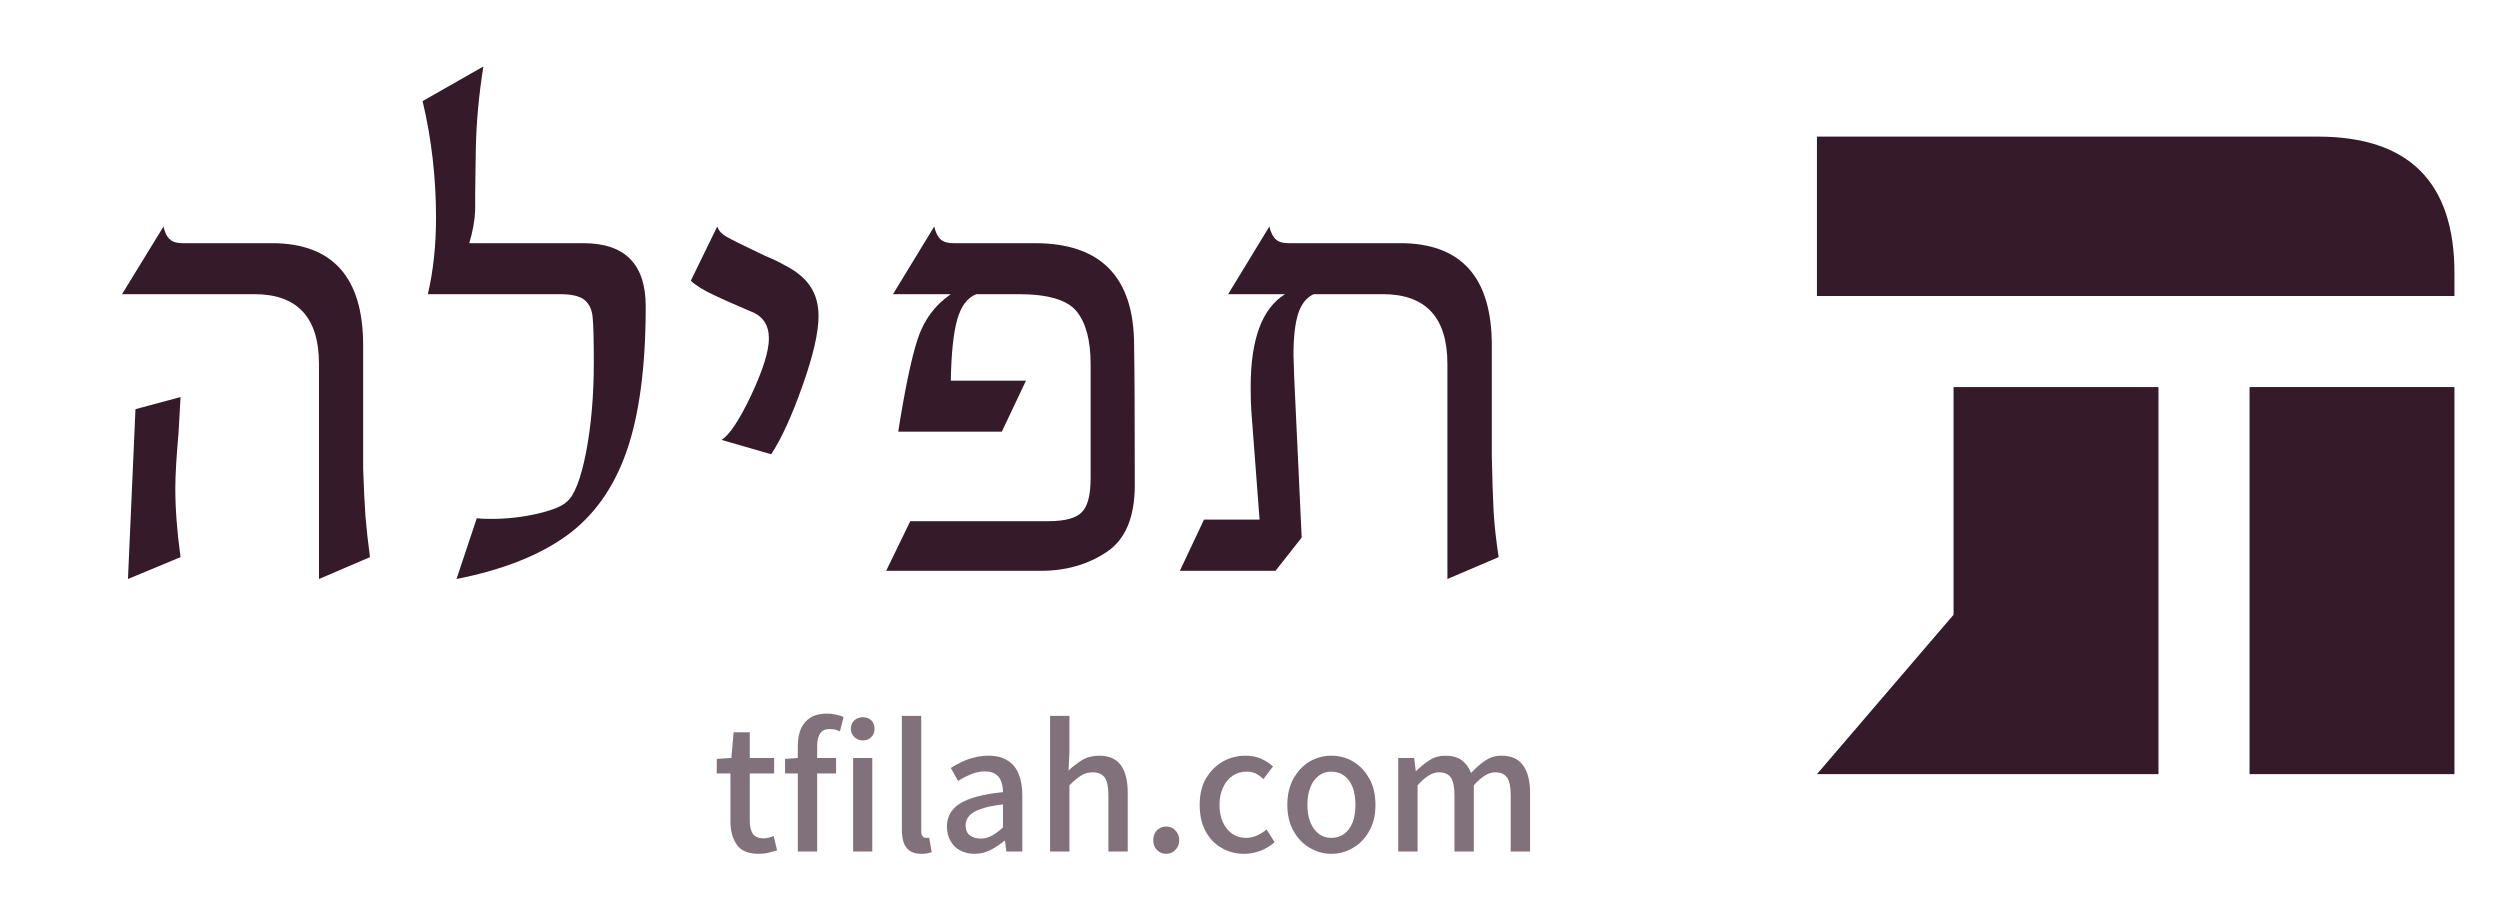
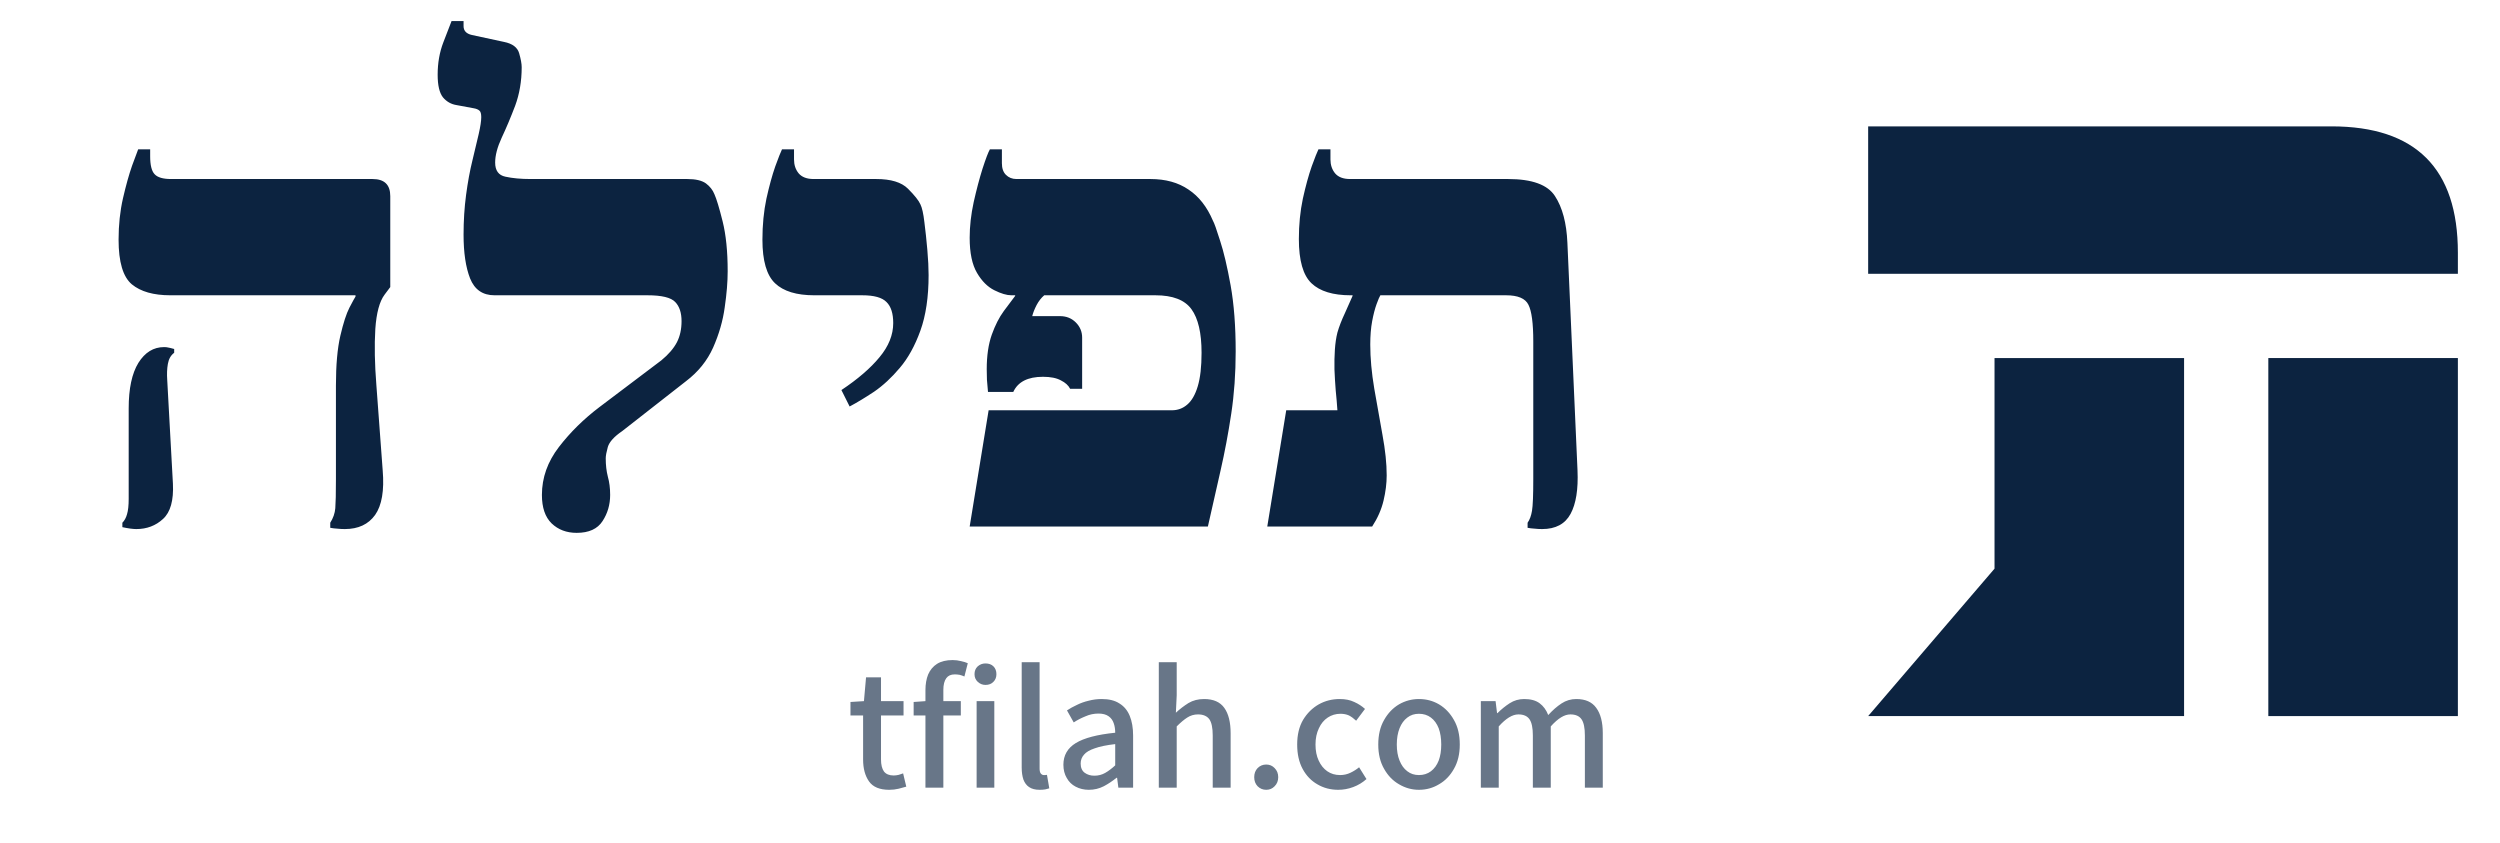
- <svg xmlns="http://www.w3.org/2000/svg" viewBox="0 0 109.8 40" role="img" aria-label="תפילה · tfilah.com">
-   <g transform="translate(77.8 4)">
-     <path d="M2 2H24Q30 2 30 8V9H2Z" fill="#351A29" />
-     <path d="M21 13H30V30H21Z" fill="#351A29" />
-     <path d="M8 13H17V30H2L8 23Z" fill="#351A29" />
+ <svg xmlns="http://www.w3.org/2000/svg" viewBox="0 0 118.7 40" role="img" aria-label="תפילה · tfilah.com">
+   <g transform="translate(86.7 4)">
+     <path d="M2 2H24Q30 2 30 8V9H2Z" fill="#0C2340" />
+     <path d="M21 13H30V30H21Z" fill="#0C2340" />
+     <path d="M8 13H17V30H2L8 23Z" fill="#0C2340" />
  </g>
-   <path transform="translate(4.04 25)" d="M7.89 -14.32Q11.91 -14.32 11.91 -9.83V-4.42Q11.95 -3.2 12.01 -2.34Q12.08 -1.49 12.21 -0.53L9.97 0.43V-9.01Q9.97 -12.08 7.13 -12.08H1.32L3.14 -15.05Q3.23 -14.65 3.42 -14.49Q3.6 -14.32 3.96 -14.32ZM3.8 -5.97Q3.66 -4.39 3.66 -3.56Q3.66 -2.18 3.89 -0.53L1.58 0.43L1.91 -7.03L3.89 -7.56ZM24.32 -11.55Q24.32 -7.59 23.48 -5.18Q22.64 -2.77 20.84 -1.47Q19.04 -0.17 16.01 0.43L16.9 -2.24Q17.09 -2.21 17.52 -2.21Q18.58 -2.21 19.57 -2.44Q20.56 -2.67 20.86 -2.97Q21.35 -3.37 21.7 -5.13Q22.04 -6.9 22.04 -9.08Q22.04 -10.56 21.99 -11.05Q21.95 -11.55 21.65 -11.81Q21.35 -12.08 20.56 -12.08H14.75Q15.11 -13.6 15.11 -15.44Q15.11 -18.08 14.52 -20.56L17.19 -22.08Q16.9 -20.26 16.86 -18.55Q16.83 -16.83 16.83 -16.57V-15.77Q16.8 -15.08 16.57 -14.32H21.58Q24.32 -14.32 24.32 -11.55ZM28.18 -11.65Q28.02 -11.71 27.34 -12.03Q26.66 -12.34 26.3 -12.67L27.46 -15.05Q27.56 -14.78 27.84 -14.62Q28.12 -14.45 29.57 -13.76Q30.06 -13.56 30.39 -13.37Q31.19 -12.97 31.55 -12.42Q31.91 -11.88 31.91 -11.12Q31.91 -10.03 31.2 -8.04Q30.49 -6.04 29.83 -5.05L27.65 -5.68Q28.18 -6.01 28.96 -7.66Q29.73 -9.31 29.73 -10.13Q29.73 -11.02 28.94 -11.32ZM45.8 -3.7Q45.8 -1.58 44.57 -0.76Q43.33 0.07 41.68 0.07H34.88L35.94 -2.11H42.01Q43.1 -2.11 43.48 -2.51Q43.86 -2.9 43.86 -3.99V-9.01Q43.86 -10.56 43.25 -11.32Q42.64 -12.08 40.69 -12.08H38.84Q38.25 -11.85 38 -10.96Q37.75 -10.07 37.72 -8.28H41.02L39.96 -6.04H35.41Q35.84 -8.78 36.25 -10.07Q36.66 -11.35 37.72 -12.08H35.18L36.99 -15.05Q37.09 -14.65 37.27 -14.49Q37.45 -14.32 37.82 -14.32H41.41Q45.77 -14.32 45.77 -9.83Q45.8 -8.02 45.8 -3.7ZM59.53 0.43V-9.01Q59.53 -12.08 56.69 -12.08H53.66Q53.2 -11.88 52.98 -11.24Q52.77 -10.59 52.77 -9.41L52.8 -8.45L53.13 -1.39L51.98 0.07H47.78L48.84 -2.18H51.28L50.92 -6.93Q50.89 -7.29 50.89 -8.02Q50.89 -11.15 52.4 -12.08H49.9L51.71 -15.05Q51.81 -14.65 51.99 -14.49Q52.17 -14.32 52.54 -14.32H57.45Q61.48 -14.32 61.48 -9.83V-4.98Q61.51 -3.43 61.56 -2.54Q61.61 -1.65 61.78 -0.53Z" fill="#351A29" />
-   <path transform="translate(31.30 37.4)" d="M2.02 0.1Q1.34 0.1 1.06 -0.3Q0.78 -0.7 0.78 -1.34V-3.43H0.18V-4.07L0.82 -4.11L0.92 -5.24H1.63V-4.11H2.7V-3.43H1.63V-1.34Q1.63 -0.97 1.77 -0.77Q1.92 -0.58 2.23 -0.58Q2.34 -0.58 2.47 -0.61Q2.59 -0.65 2.68 -0.68L2.83 -0.05Q2.66 0 2.46 0.05Q2.25 0.1 2.02 0.1ZM3.74 0V-3.43H3.18V-4.07L3.74 -4.11V-4.63Q3.74 -5.06 3.87 -5.38Q4.01 -5.7 4.29 -5.88Q4.58 -6.06 5.03 -6.06Q5.24 -6.06 5.43 -6.01Q5.62 -5.97 5.75 -5.91L5.59 -5.28Q5.48 -5.33 5.36 -5.36Q5.24 -5.38 5.13 -5.38Q4.86 -5.38 4.73 -5.2Q4.59 -5.01 4.59 -4.64V-4.11H5.42V-3.43H4.59V0ZM6.17 0V-4.11H7.01V0ZM6.59 -4.88Q6.38 -4.88 6.22 -5.03Q6.07 -5.17 6.07 -5.39Q6.07 -5.62 6.22 -5.76Q6.38 -5.9 6.59 -5.9Q6.83 -5.9 6.97 -5.76Q7.11 -5.62 7.11 -5.39Q7.11 -5.17 6.97 -5.03Q6.83 -4.88 6.59 -4.88ZM9.16 0.1Q8.85 0.1 8.66 -0.03Q8.48 -0.15 8.39 -0.39Q8.31 -0.63 8.31 -0.96V-5.96H9.16V-0.91Q9.16 -0.74 9.22 -0.67Q9.28 -0.6 9.36 -0.6Q9.39 -0.6 9.42 -0.6Q9.46 -0.6 9.51 -0.61L9.62 0.03Q9.54 0.05 9.43 0.08Q9.32 0.1 9.16 0.1ZM11.5 0.1Q11.15 0.1 10.87 -0.05Q10.6 -0.19 10.45 -0.46Q10.29 -0.73 10.29 -1.09Q10.29 -1.76 10.88 -2.12Q11.47 -2.48 12.75 -2.61Q12.75 -2.86 12.68 -3.06Q12.61 -3.27 12.44 -3.39Q12.26 -3.52 11.96 -3.52Q11.63 -3.52 11.34 -3.39Q11.04 -3.27 10.78 -3.1L10.46 -3.67Q10.67 -3.81 10.93 -3.93Q11.19 -4.06 11.49 -4.13Q11.79 -4.21 12.11 -4.21Q12.63 -4.21 12.95 -4Q13.28 -3.8 13.44 -3.41Q13.6 -3.02 13.6 -2.47V0H12.9L12.84 -0.47H12.81Q12.53 -0.24 12.21 -0.07Q11.88 0.1 11.5 0.1ZM11.76 -0.57Q12.04 -0.57 12.27 -0.7Q12.5 -0.83 12.75 -1.06V-2.07Q12.14 -2 11.78 -1.87Q11.42 -1.75 11.27 -1.57Q11.11 -1.39 11.11 -1.15Q11.11 -0.85 11.3 -0.71Q11.49 -0.57 11.76 -0.57ZM14.82 0V-5.96H15.67V-4.38L15.63 -3.56Q15.91 -3.82 16.23 -4.02Q16.55 -4.21 16.97 -4.21Q17.63 -4.21 17.93 -3.79Q18.23 -3.37 18.23 -2.59V0H17.38V-2.48Q17.38 -3.02 17.22 -3.25Q17.05 -3.48 16.68 -3.48Q16.4 -3.48 16.17 -3.33Q15.95 -3.19 15.67 -2.91V0ZM19.92 0.1Q19.68 0.1 19.51 -0.07Q19.35 -0.24 19.35 -0.5Q19.35 -0.76 19.51 -0.93Q19.68 -1.1 19.92 -1.1Q20.16 -1.1 20.32 -0.93Q20.49 -0.76 20.49 -0.5Q20.49 -0.24 20.32 -0.07Q20.16 0.1 19.92 0.1ZM23.34 0.1Q22.79 0.1 22.35 -0.16Q21.91 -0.41 21.65 -0.89Q21.39 -1.37 21.39 -2.05Q21.39 -2.74 21.67 -3.22Q21.96 -3.7 22.42 -3.96Q22.87 -4.21 23.41 -4.21Q23.81 -4.21 24.1 -4.07Q24.39 -3.94 24.61 -3.74L24.19 -3.18Q24.02 -3.34 23.85 -3.43Q23.67 -3.51 23.45 -3.51Q23.11 -3.51 22.84 -3.33Q22.57 -3.15 22.42 -2.82Q22.26 -2.49 22.26 -2.05Q22.26 -1.61 22.41 -1.29Q22.56 -0.96 22.82 -0.78Q23.08 -0.6 23.43 -0.6Q23.69 -0.6 23.92 -0.71Q24.15 -0.82 24.33 -0.97L24.68 -0.41Q24.4 -0.16 24.05 -0.03Q23.7 0.1 23.34 0.1ZM27.17 0.1Q26.67 0.1 26.23 -0.16Q25.79 -0.41 25.52 -0.89Q25.24 -1.37 25.24 -2.05Q25.24 -2.74 25.52 -3.22Q25.79 -3.7 26.23 -3.96Q26.67 -4.21 27.17 -4.21Q27.69 -4.21 28.12 -3.96Q28.56 -3.7 28.83 -3.22Q29.11 -2.74 29.11 -2.05Q29.11 -1.37 28.83 -0.89Q28.56 -0.41 28.12 -0.16Q27.69 0.1 27.17 0.1ZM27.17 -0.6Q27.5 -0.6 27.74 -0.78Q27.98 -0.96 28.11 -1.29Q28.23 -1.61 28.23 -2.05Q28.23 -2.49 28.11 -2.82Q27.98 -3.15 27.74 -3.33Q27.5 -3.51 27.17 -3.51Q26.85 -3.51 26.62 -3.33Q26.38 -3.15 26.25 -2.82Q26.12 -2.49 26.12 -2.05Q26.12 -1.61 26.25 -1.29Q26.38 -0.96 26.62 -0.78Q26.85 -0.6 27.17 -0.6ZM30.11 0V-4.11H30.81L30.88 -3.54H30.9Q31.17 -3.81 31.48 -4.01Q31.79 -4.21 32.17 -4.21Q32.63 -4.21 32.9 -4.01Q33.17 -3.81 33.31 -3.45Q33.62 -3.79 33.94 -4Q34.26 -4.21 34.64 -4.21Q35.29 -4.21 35.59 -3.79Q35.9 -3.37 35.9 -2.59V0H35.05V-2.48Q35.05 -3.02 34.89 -3.25Q34.73 -3.48 34.36 -3.48Q34.15 -3.48 33.92 -3.34Q33.69 -3.2 33.43 -2.91V0H32.58V-2.48Q32.58 -3.02 32.42 -3.25Q32.26 -3.48 31.89 -3.48Q31.47 -3.48 30.96 -2.91V0Z" fill="#351A29" fill-opacity=".62" />
+   <path transform="translate(3.98 25)" d="M12.39 0.12Q12.21 0.12 12.03 0.1Q11.85 0.09 11.7 0.06V-0.18Q11.91 -0.51 11.94 -0.87Q11.97 -1.23 11.97 -2.25V-6.69Q11.97 -8.16 12.18 -9.06Q12.39 -9.96 12.61 -10.39Q12.84 -10.83 12.9 -10.92V-10.98H4.11Q2.91 -10.98 2.28 -11.5Q1.65 -12.03 1.65 -13.62Q1.65 -14.67 1.86 -15.59Q2.07 -16.5 2.29 -17.13Q2.52 -17.76 2.58 -17.91H3.15V-17.58Q3.15 -16.95 3.36 -16.73Q3.57 -16.5 4.14 -16.5H13.71Q14.55 -16.5 14.55 -15.69V-11.37L14.28 -11.01Q13.92 -10.53 13.84 -9.38Q13.77 -8.22 13.89 -6.72L14.19 -2.67Q14.31 -1.23 13.83 -0.55Q13.35 0.12 12.39 0.12ZM2.49 0.12Q2.25 0.12 1.83 0.03V-0.18Q1.98 -0.33 2.05 -0.58Q2.13 -0.84 2.13 -1.32V-5.61Q2.13 -7.02 2.59 -7.77Q3.06 -8.52 3.81 -8.52Q3.93 -8.52 4 -8.5Q4.08 -8.49 4.29 -8.43V-8.25Q4.05 -8.07 3.99 -7.72Q3.93 -7.38 3.96 -6.96L4.23 -2.04Q4.29 -0.84 3.76 -0.36Q3.24 0.12 2.49 0.12ZM23.4 0.3Q22.68 0.3 22.21 -0.15Q21.75 -0.6 21.75 -1.5Q21.75 -2.73 22.56 -3.78Q23.37 -4.83 24.48 -5.67L27.42 -7.89Q27.93 -8.31 28.16 -8.75Q28.38 -9.18 28.38 -9.75Q28.38 -10.35 28.08 -10.66Q27.78 -10.98 26.76 -10.98H19.5Q18.66 -10.98 18.34 -11.78Q18.03 -12.57 18.03 -13.86Q18.03 -14.85 18.15 -15.75Q18.27 -16.65 18.45 -17.38Q18.63 -18.12 18.75 -18.64Q18.87 -19.17 18.87 -19.44Q18.87 -19.68 18.78 -19.75Q18.69 -19.83 18.51 -19.86L17.7 -20.01Q17.31 -20.07 17.05 -20.38Q16.8 -20.7 16.8 -21.45Q16.8 -22.29 17.07 -22.99Q17.34 -23.7 17.46 -24H18.03V-23.76Q18.03 -23.43 18.42 -23.34L19.95 -23.01Q20.55 -22.89 20.67 -22.47Q20.79 -22.05 20.79 -21.81Q20.79 -20.82 20.48 -19.98Q20.16 -19.14 19.84 -18.46Q19.53 -17.79 19.53 -17.28Q19.53 -16.71 20.02 -16.61Q20.52 -16.5 21.21 -16.5H28.65Q29.25 -16.5 29.54 -16.29Q29.82 -16.08 29.94 -15.78Q30.09 -15.45 30.33 -14.49Q30.57 -13.53 30.57 -12.12Q30.57 -11.37 30.43 -10.41Q30.3 -9.45 29.88 -8.5Q29.46 -7.56 28.59 -6.9L25.56 -4.53Q24.99 -4.14 24.88 -3.78Q24.78 -3.42 24.78 -3.24Q24.78 -2.76 24.88 -2.37Q24.99 -1.98 24.99 -1.5Q24.99 -0.81 24.63 -0.26Q24.27 0.3 23.4 0.3ZM36.36 -5.7 35.97 -6.48Q37.14 -7.26 37.78 -8.04Q38.43 -8.82 38.43 -9.66Q38.43 -10.35 38.11 -10.66Q37.8 -10.98 36.96 -10.98H34.68Q33.42 -10.98 32.82 -11.55Q32.22 -12.12 32.22 -13.62Q32.22 -14.67 32.41 -15.57Q32.61 -16.47 32.83 -17.1Q33.06 -17.73 33.15 -17.91H33.72V-17.43Q33.72 -17.04 33.94 -16.77Q34.17 -16.5 34.65 -16.5H37.62Q38.67 -16.5 39.13 -16.04Q39.6 -15.57 39.72 -15.3Q39.84 -15.06 39.91 -14.45Q39.99 -13.83 40.05 -13.14Q40.11 -12.45 40.11 -11.94Q40.11 -10.38 39.72 -9.3Q39.33 -8.22 38.74 -7.53Q38.16 -6.84 37.52 -6.4Q36.87 -5.97 36.36 -5.7ZM42.06 0 42.96 -5.52H51.66Q52.08 -5.52 52.39 -5.79Q52.71 -6.06 52.89 -6.66Q53.07 -7.26 53.07 -8.25Q53.07 -9.66 52.59 -10.32Q52.11 -10.98 50.88 -10.98H45.6Q45.39 -10.8 45.24 -10.52Q45.09 -10.23 45.03 -9.99H46.35Q46.8 -9.99 47.1 -9.69Q47.4 -9.39 47.4 -8.97V-6.54H46.83Q46.71 -6.78 46.39 -6.94Q46.08 -7.11 45.54 -7.11Q44.46 -7.11 44.13 -6.39H42.93Q42.9 -6.75 42.88 -6.97Q42.87 -7.2 42.87 -7.47Q42.87 -8.43 43.11 -9.11Q43.35 -9.78 43.68 -10.23Q44.01 -10.68 44.22 -10.95V-10.98H44.04Q43.71 -10.98 43.23 -11.22Q42.75 -11.46 42.41 -12.04Q42.06 -12.63 42.06 -13.71Q42.06 -14.52 42.25 -15.4Q42.45 -16.29 42.67 -16.99Q42.9 -17.7 43.02 -17.91H43.59V-17.25Q43.59 -16.89 43.78 -16.7Q43.98 -16.5 44.28 -16.5H50.64Q51.72 -16.5 52.45 -16Q53.19 -15.51 53.61 -14.52Q53.7 -14.37 53.95 -13.57Q54.21 -12.78 54.45 -11.45Q54.69 -10.11 54.69 -8.31Q54.69 -6.75 54.48 -5.36Q54.27 -3.96 53.97 -2.65Q53.67 -1.35 53.37 0ZM69.24 0.12Q69.06 0.12 68.88 0.1Q68.7 0.09 68.55 0.06V-0.18Q68.7 -0.39 68.76 -0.75Q68.82 -1.11 68.82 -2.25V-8.79Q68.82 -10.08 68.59 -10.53Q68.37 -10.98 67.53 -10.98H61.56Q61.5 -10.89 61.38 -10.56Q61.26 -10.23 61.17 -9.75Q61.08 -9.27 61.08 -8.64Q61.08 -7.68 61.27 -6.55Q61.47 -5.43 61.66 -4.35Q61.86 -3.27 61.86 -2.43Q61.86 -1.86 61.71 -1.23Q61.56 -0.6 61.17 0H56.19L57.09 -5.52H59.52Q59.49 -5.97 59.44 -6.46Q59.4 -6.96 59.38 -7.46Q59.37 -7.95 59.4 -8.4Q59.43 -8.85 59.52 -9.21Q59.64 -9.63 59.88 -10.14L60.24 -10.95V-10.98H60.15Q58.89 -10.98 58.29 -11.55Q57.69 -12.12 57.69 -13.65Q57.69 -14.67 57.88 -15.57Q58.08 -16.47 58.3 -17.1Q58.53 -17.73 58.62 -17.91H59.19V-17.43Q59.19 -17.04 59.41 -16.77Q59.64 -16.5 60.12 -16.5H67.62Q69.33 -16.5 69.85 -15.69Q70.38 -14.88 70.44 -13.47L70.92 -2.67Q70.98 -1.32 70.59 -0.6Q70.2 0.12 69.24 0.12Z" fill="#0C2340" />
+   <path transform="translate(40.20 37.4)" d="M2.02 0.1Q1.34 0.1 1.06 -0.3Q0.78 -0.7 0.78 -1.34V-3.43H0.18V-4.07L0.82 -4.11L0.92 -5.24H1.63V-4.11H2.7V-3.43H1.63V-1.34Q1.63 -0.97 1.77 -0.77Q1.92 -0.58 2.23 -0.58Q2.34 -0.58 2.47 -0.61Q2.59 -0.65 2.68 -0.68L2.83 -0.05Q2.66 0 2.46 0.05Q2.25 0.1 2.02 0.1ZM3.74 0V-3.43H3.18V-4.07L3.74 -4.11V-4.63Q3.74 -5.06 3.87 -5.38Q4.01 -5.7 4.29 -5.88Q4.58 -6.06 5.03 -6.06Q5.24 -6.06 5.43 -6.01Q5.62 -5.97 5.75 -5.91L5.59 -5.28Q5.48 -5.33 5.36 -5.36Q5.24 -5.38 5.13 -5.38Q4.86 -5.38 4.73 -5.2Q4.59 -5.01 4.59 -4.64V-4.11H5.42V-3.43H4.59V0ZM6.17 0V-4.11H7.01V0ZM6.59 -4.88Q6.38 -4.88 6.22 -5.03Q6.07 -5.17 6.07 -5.39Q6.07 -5.62 6.22 -5.76Q6.38 -5.9 6.59 -5.9Q6.83 -5.9 6.97 -5.76Q7.11 -5.62 7.11 -5.39Q7.11 -5.17 6.97 -5.03Q6.83 -4.88 6.59 -4.88ZM9.16 0.1Q8.85 0.1 8.66 -0.03Q8.48 -0.15 8.39 -0.39Q8.31 -0.63 8.31 -0.96V-5.96H9.16V-0.91Q9.16 -0.74 9.22 -0.67Q9.28 -0.6 9.36 -0.6Q9.39 -0.6 9.42 -0.6Q9.46 -0.6 9.51 -0.61L9.62 0.03Q9.54 0.05 9.43 0.08Q9.32 0.1 9.16 0.1ZM11.5 0.1Q11.15 0.1 10.87 -0.05Q10.6 -0.19 10.45 -0.46Q10.29 -0.73 10.29 -1.09Q10.29 -1.76 10.88 -2.12Q11.47 -2.48 12.75 -2.61Q12.75 -2.86 12.68 -3.06Q12.61 -3.27 12.44 -3.39Q12.26 -3.52 11.96 -3.52Q11.63 -3.52 11.34 -3.39Q11.04 -3.27 10.78 -3.1L10.46 -3.67Q10.67 -3.81 10.93 -3.93Q11.19 -4.06 11.49 -4.13Q11.79 -4.21 12.11 -4.21Q12.63 -4.21 12.95 -4Q13.28 -3.8 13.44 -3.41Q13.6 -3.02 13.6 -2.47V0H12.9L12.84 -0.47H12.81Q12.53 -0.24 12.21 -0.07Q11.88 0.1 11.5 0.1ZM11.76 -0.57Q12.04 -0.57 12.27 -0.7Q12.5 -0.83 12.75 -1.06V-2.07Q12.14 -2 11.78 -1.87Q11.42 -1.75 11.27 -1.57Q11.11 -1.39 11.11 -1.15Q11.11 -0.85 11.3 -0.71Q11.49 -0.57 11.76 -0.57ZM14.82 0V-5.96H15.67V-4.38L15.63 -3.56Q15.91 -3.82 16.23 -4.02Q16.55 -4.21 16.97 -4.21Q17.63 -4.21 17.93 -3.79Q18.23 -3.37 18.23 -2.59V0H17.38V-2.48Q17.38 -3.02 17.22 -3.25Q17.05 -3.48 16.68 -3.48Q16.4 -3.48 16.17 -3.33Q15.95 -3.19 15.67 -2.91V0ZM19.92 0.1Q19.68 0.1 19.51 -0.07Q19.35 -0.24 19.35 -0.5Q19.35 -0.76 19.51 -0.93Q19.68 -1.1 19.92 -1.1Q20.16 -1.1 20.32 -0.93Q20.49 -0.76 20.49 -0.5Q20.49 -0.24 20.32 -0.07Q20.16 0.1 19.92 0.1ZM23.34 0.1Q22.79 0.1 22.35 -0.16Q21.91 -0.41 21.65 -0.89Q21.39 -1.37 21.39 -2.05Q21.39 -2.74 21.67 -3.22Q21.96 -3.7 22.42 -3.96Q22.87 -4.21 23.41 -4.21Q23.81 -4.21 24.1 -4.07Q24.39 -3.94 24.61 -3.74L24.19 -3.18Q24.02 -3.34 23.85 -3.43Q23.67 -3.51 23.45 -3.51Q23.11 -3.51 22.84 -3.33Q22.57 -3.15 22.42 -2.82Q22.26 -2.49 22.26 -2.05Q22.26 -1.61 22.41 -1.29Q22.56 -0.96 22.82 -0.78Q23.08 -0.6 23.43 -0.6Q23.69 -0.6 23.92 -0.71Q24.15 -0.82 24.33 -0.97L24.68 -0.41Q24.4 -0.16 24.05 -0.03Q23.7 0.1 23.34 0.1ZM27.17 0.1Q26.67 0.1 26.23 -0.16Q25.79 -0.41 25.52 -0.89Q25.24 -1.37 25.24 -2.05Q25.24 -2.74 25.52 -3.22Q25.79 -3.7 26.23 -3.96Q26.67 -4.21 27.17 -4.21Q27.69 -4.21 28.12 -3.96Q28.56 -3.7 28.83 -3.22Q29.11 -2.74 29.11 -2.05Q29.11 -1.37 28.83 -0.89Q28.56 -0.41 28.12 -0.16Q27.69 0.1 27.17 0.1ZM27.17 -0.6Q27.5 -0.6 27.74 -0.78Q27.98 -0.96 28.11 -1.29Q28.23 -1.61 28.23 -2.05Q28.23 -2.49 28.11 -2.82Q27.98 -3.15 27.74 -3.33Q27.5 -3.51 27.17 -3.51Q26.85 -3.51 26.62 -3.33Q26.38 -3.15 26.25 -2.82Q26.12 -2.49 26.12 -2.05Q26.12 -1.61 26.25 -1.29Q26.38 -0.96 26.62 -0.78Q26.85 -0.6 27.17 -0.6ZM30.11 0V-4.11H30.81L30.88 -3.54H30.9Q31.17 -3.81 31.48 -4.01Q31.79 -4.21 32.17 -4.21Q32.63 -4.21 32.9 -4.01Q33.17 -3.81 33.31 -3.45Q33.62 -3.79 33.94 -4Q34.26 -4.21 34.64 -4.21Q35.29 -4.21 35.59 -3.79Q35.9 -3.37 35.9 -2.59V0H35.05V-2.48Q35.05 -3.02 34.89 -3.25Q34.73 -3.48 34.36 -3.48Q34.15 -3.48 33.92 -3.34Q33.69 -3.2 33.43 -2.91V0H32.58V-2.48Q32.58 -3.02 32.42 -3.25Q32.26 -3.48 31.89 -3.48Q31.47 -3.48 30.96 -2.91V0Z" fill="#0C2340" fill-opacity=".62" />
</svg>
